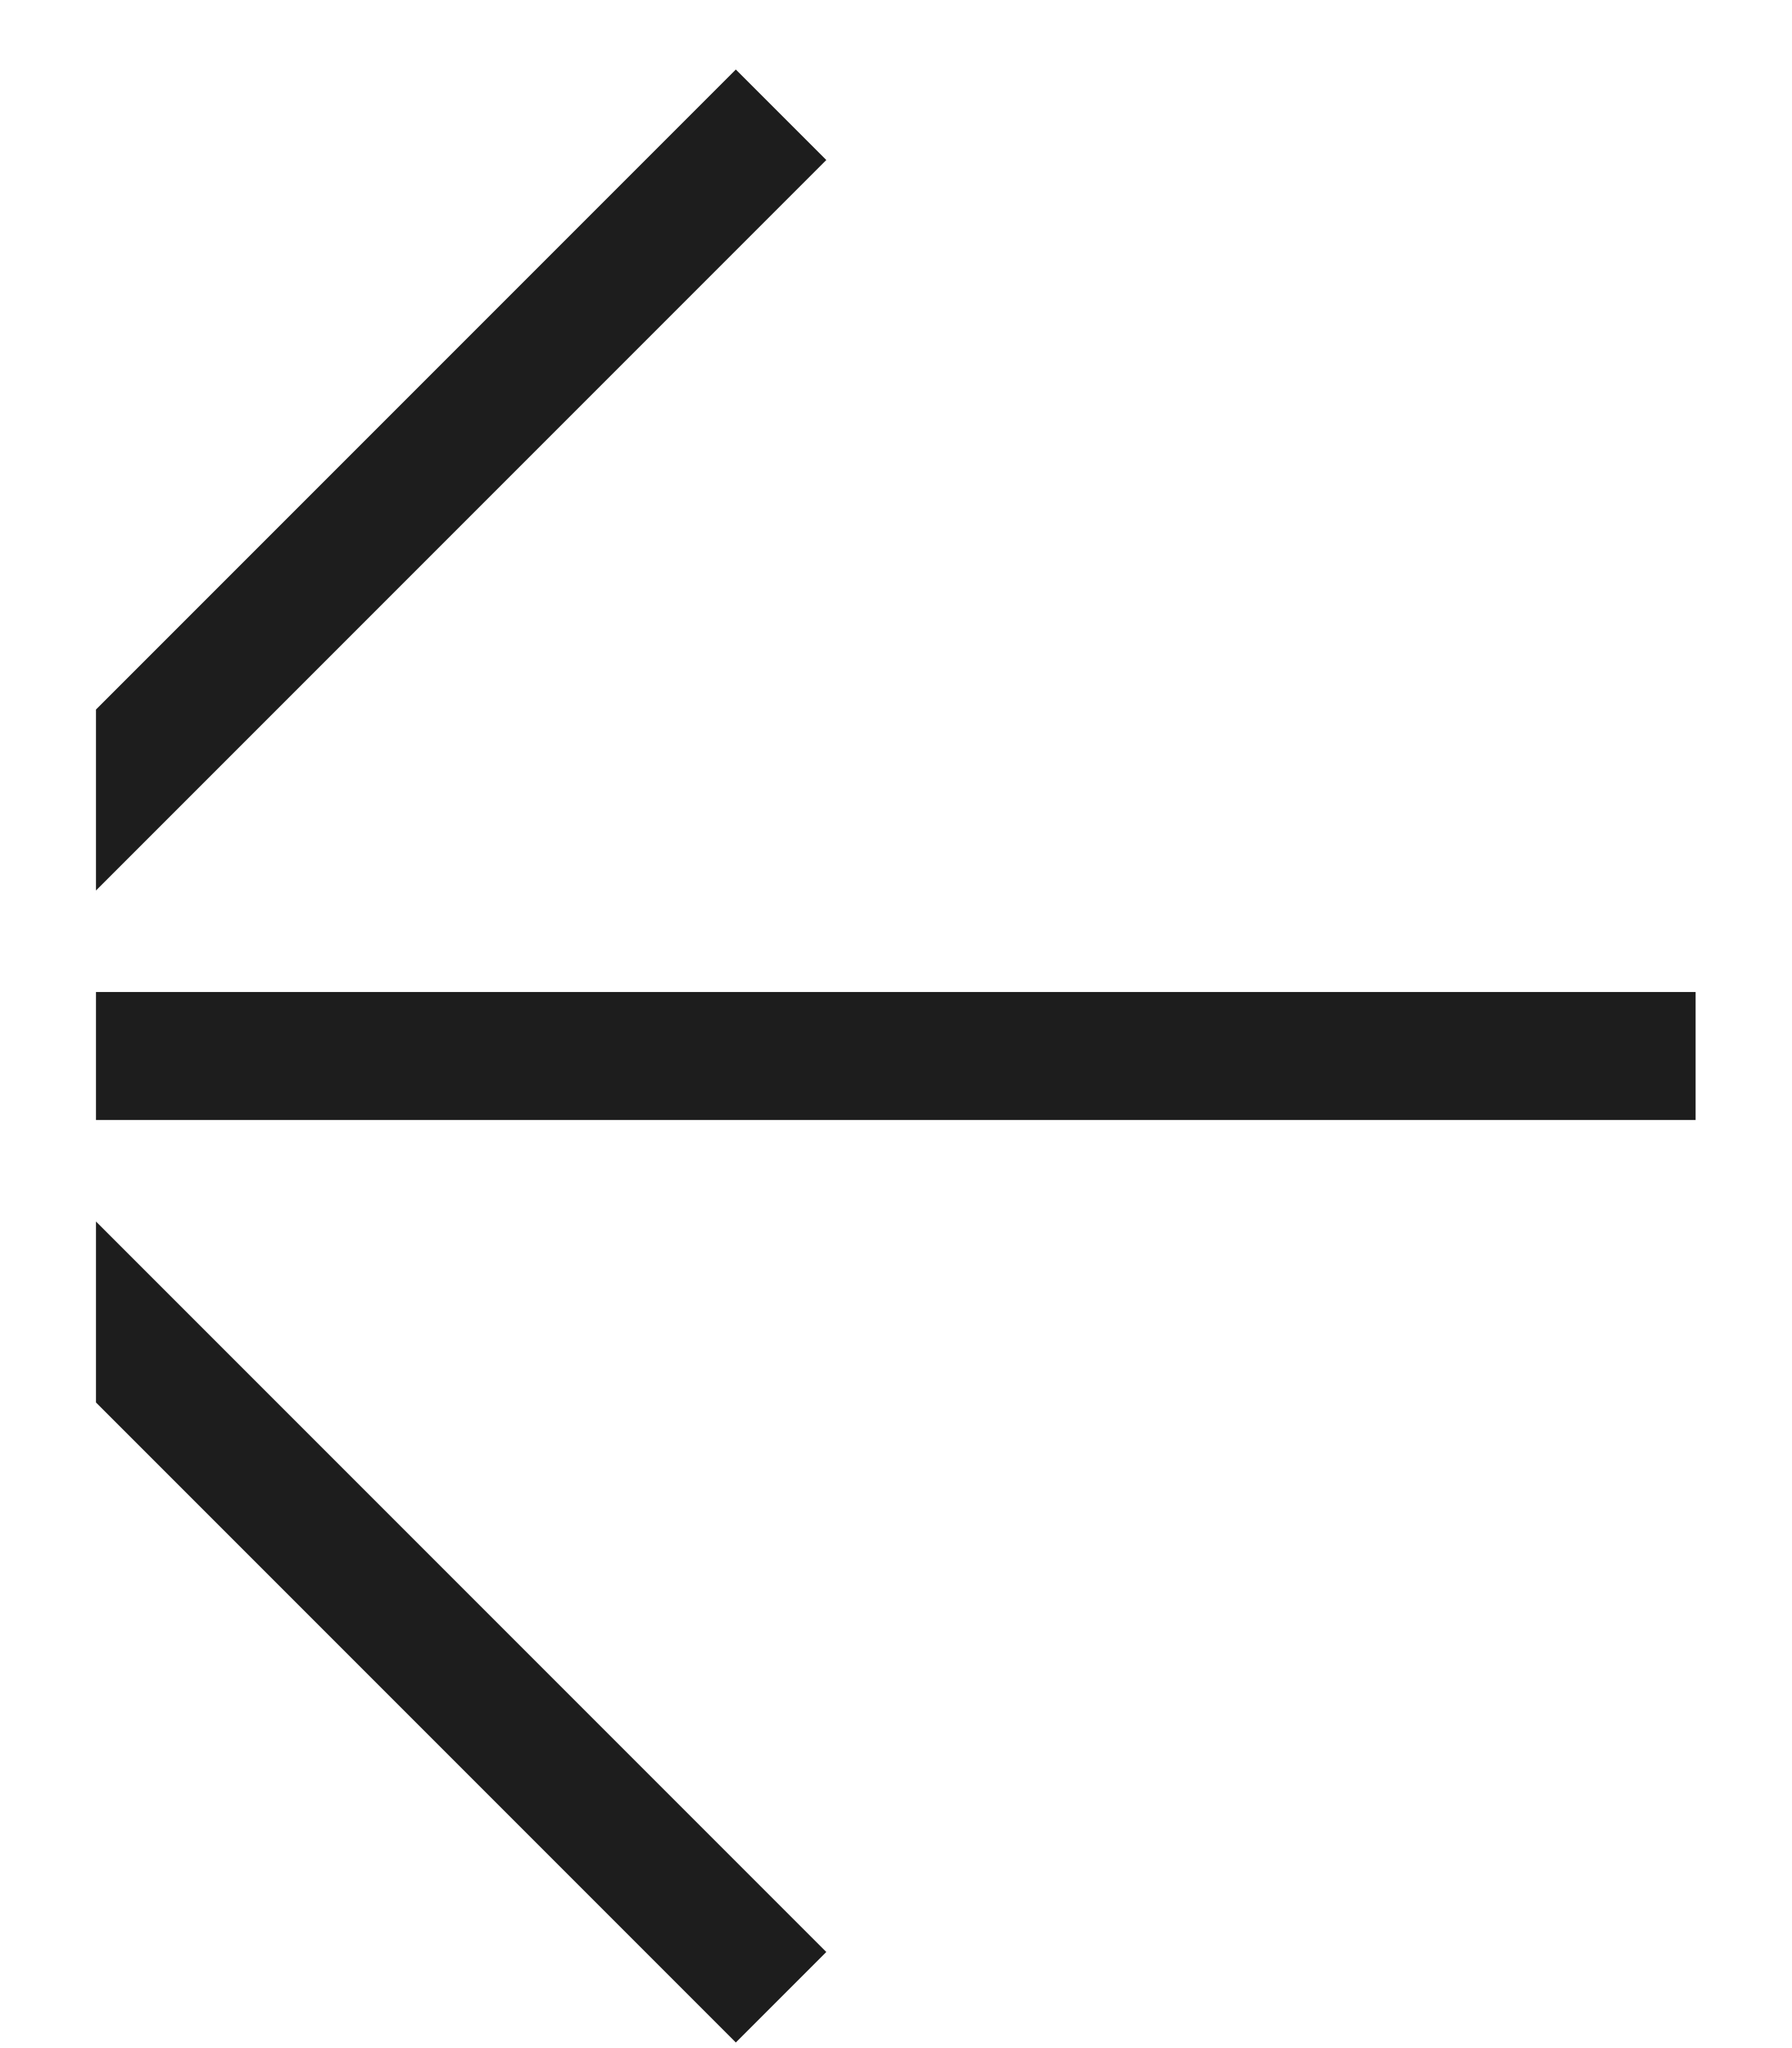
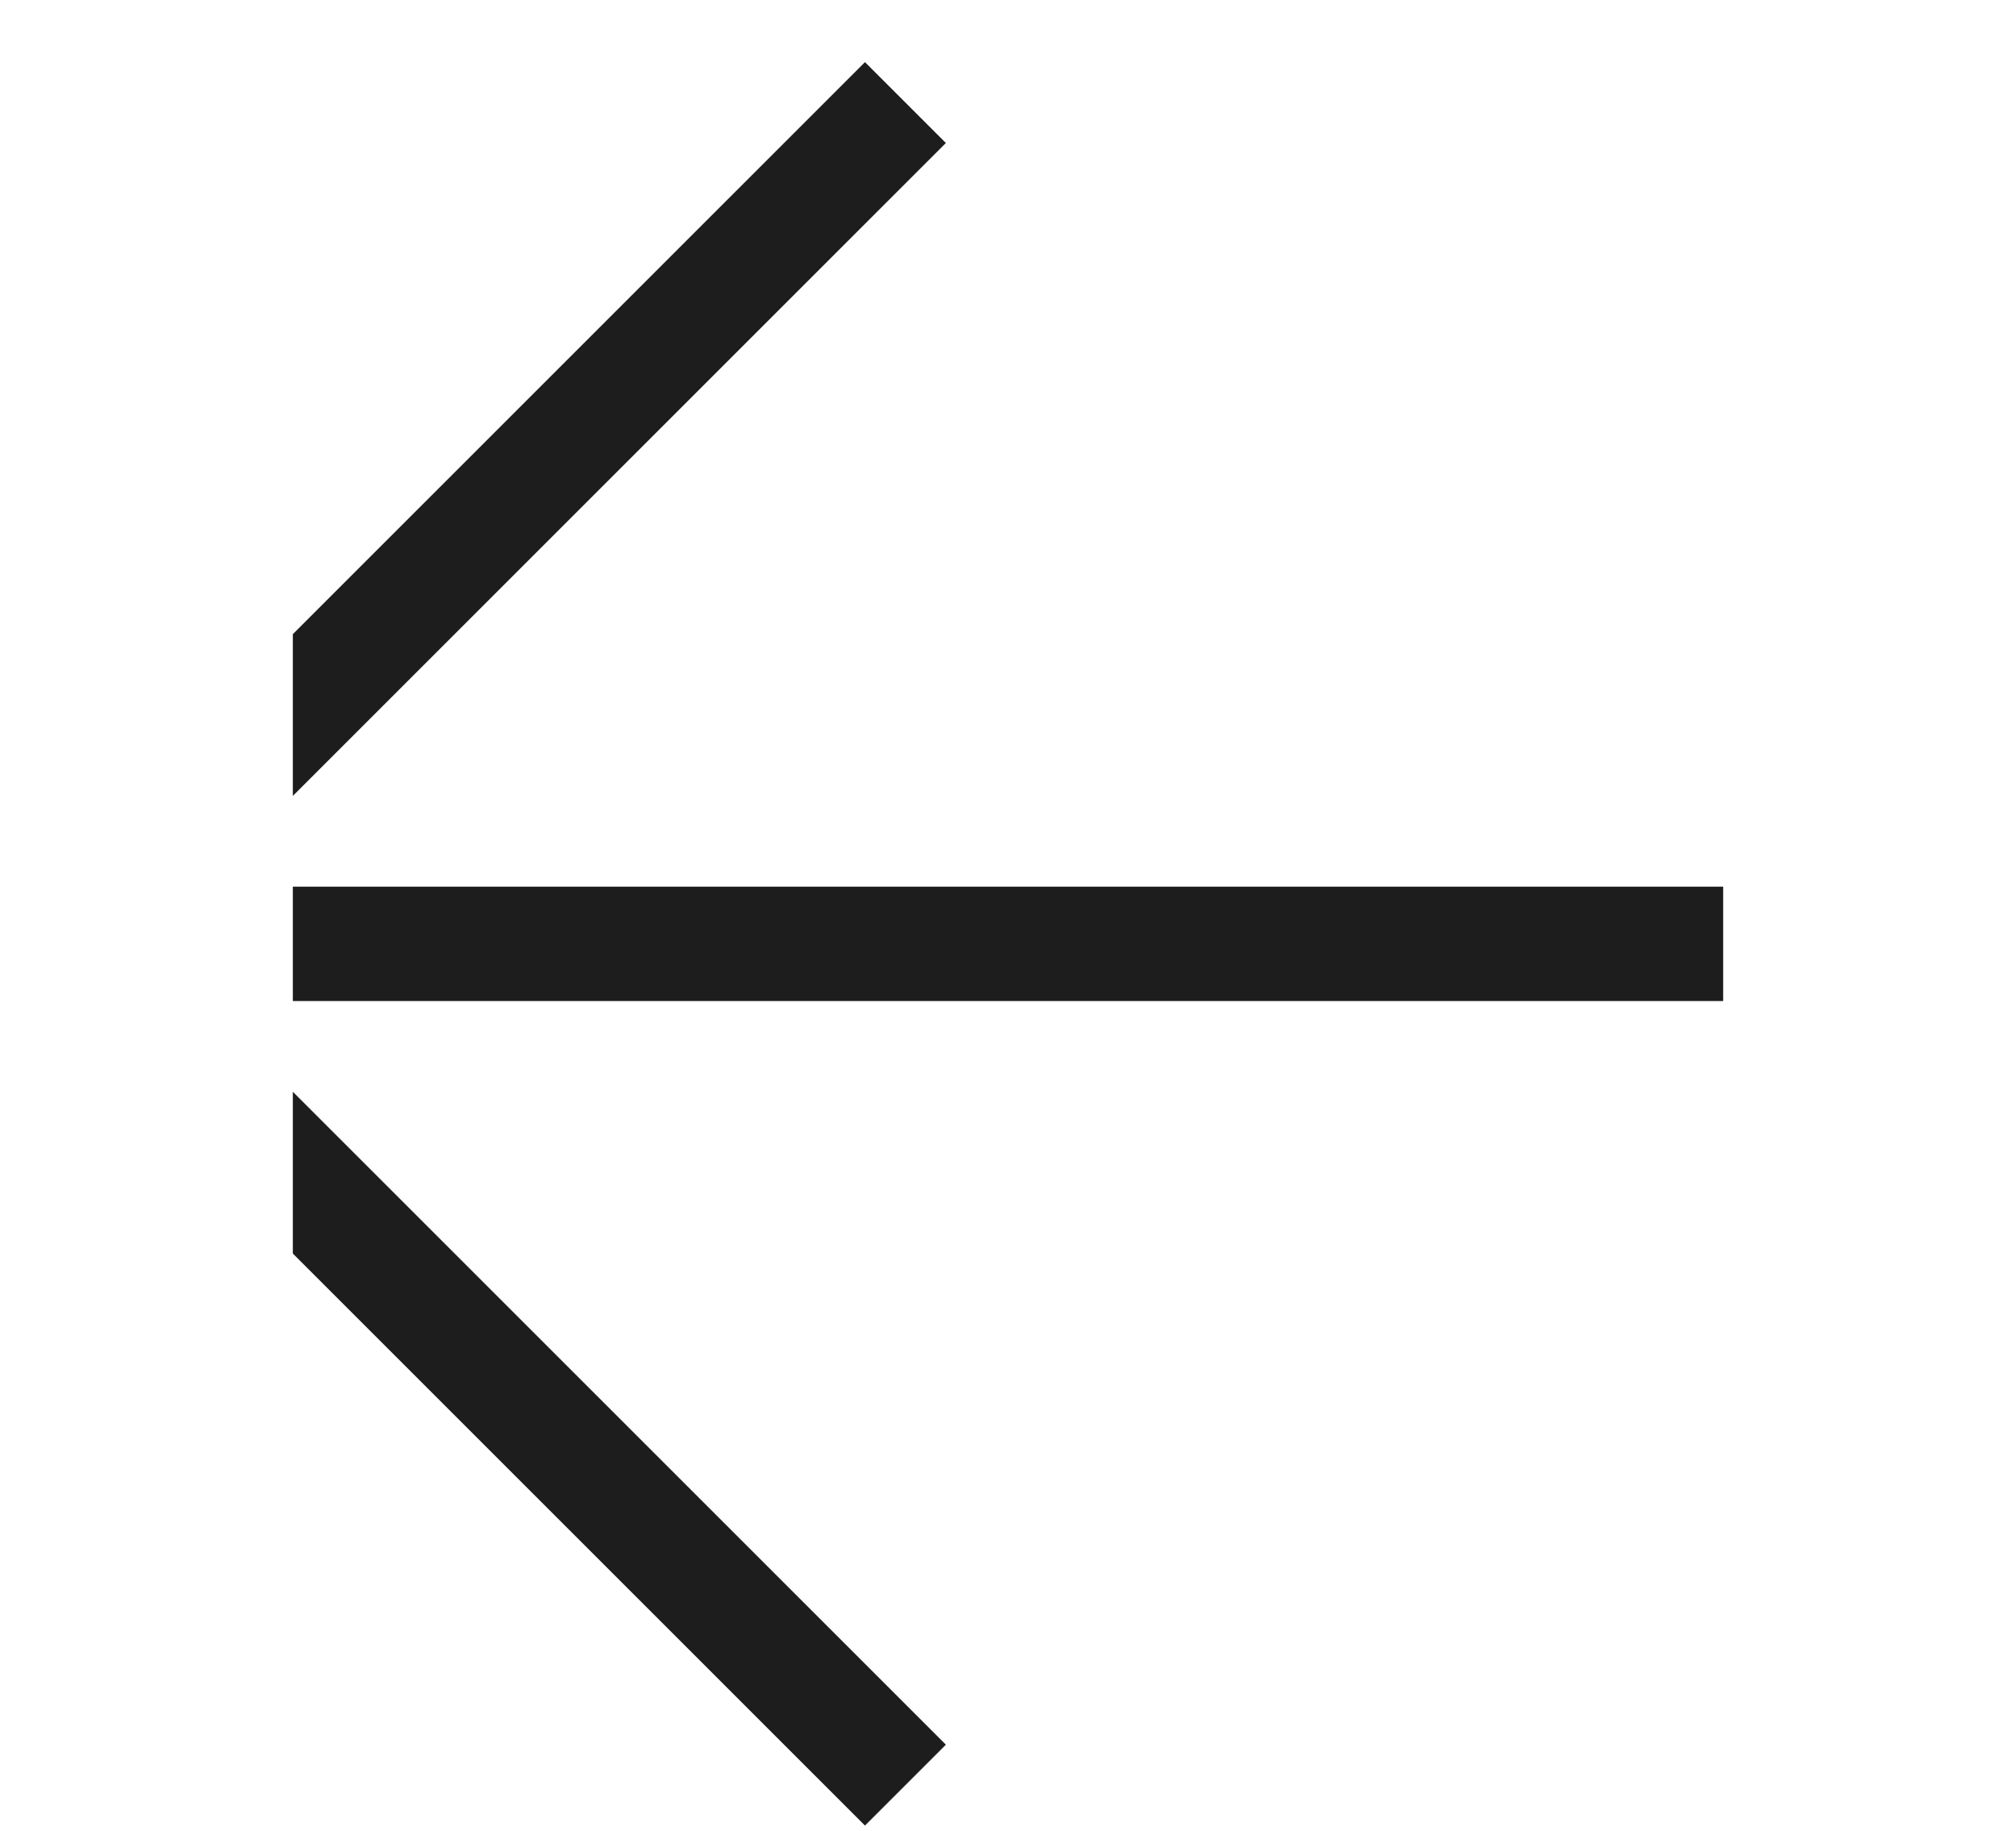
- <svg xmlns="http://www.w3.org/2000/svg" width="14" height="16" viewBox="0 0 14 16" fill="none">
+ <svg xmlns="http://www.w3.org/2000/svg" width="19.27" height="17.5" viewBox="0 0 14 16" fill="none">
  <path fill-rule="evenodd" clip-rule="evenodd" d="M0.75 10.957L5.75 15.957L6.457 15.25L0.75 9.543L0.75 10.957ZM0.75 8.75L13.25 8.75L13.25 7.75L0.75 7.75L0.75 8.75ZM0.75 6.957L6.457 1.25L5.75 0.543L0.75 5.543L0.75 6.957Z" fill="#1D1D1D" />
</svg>
